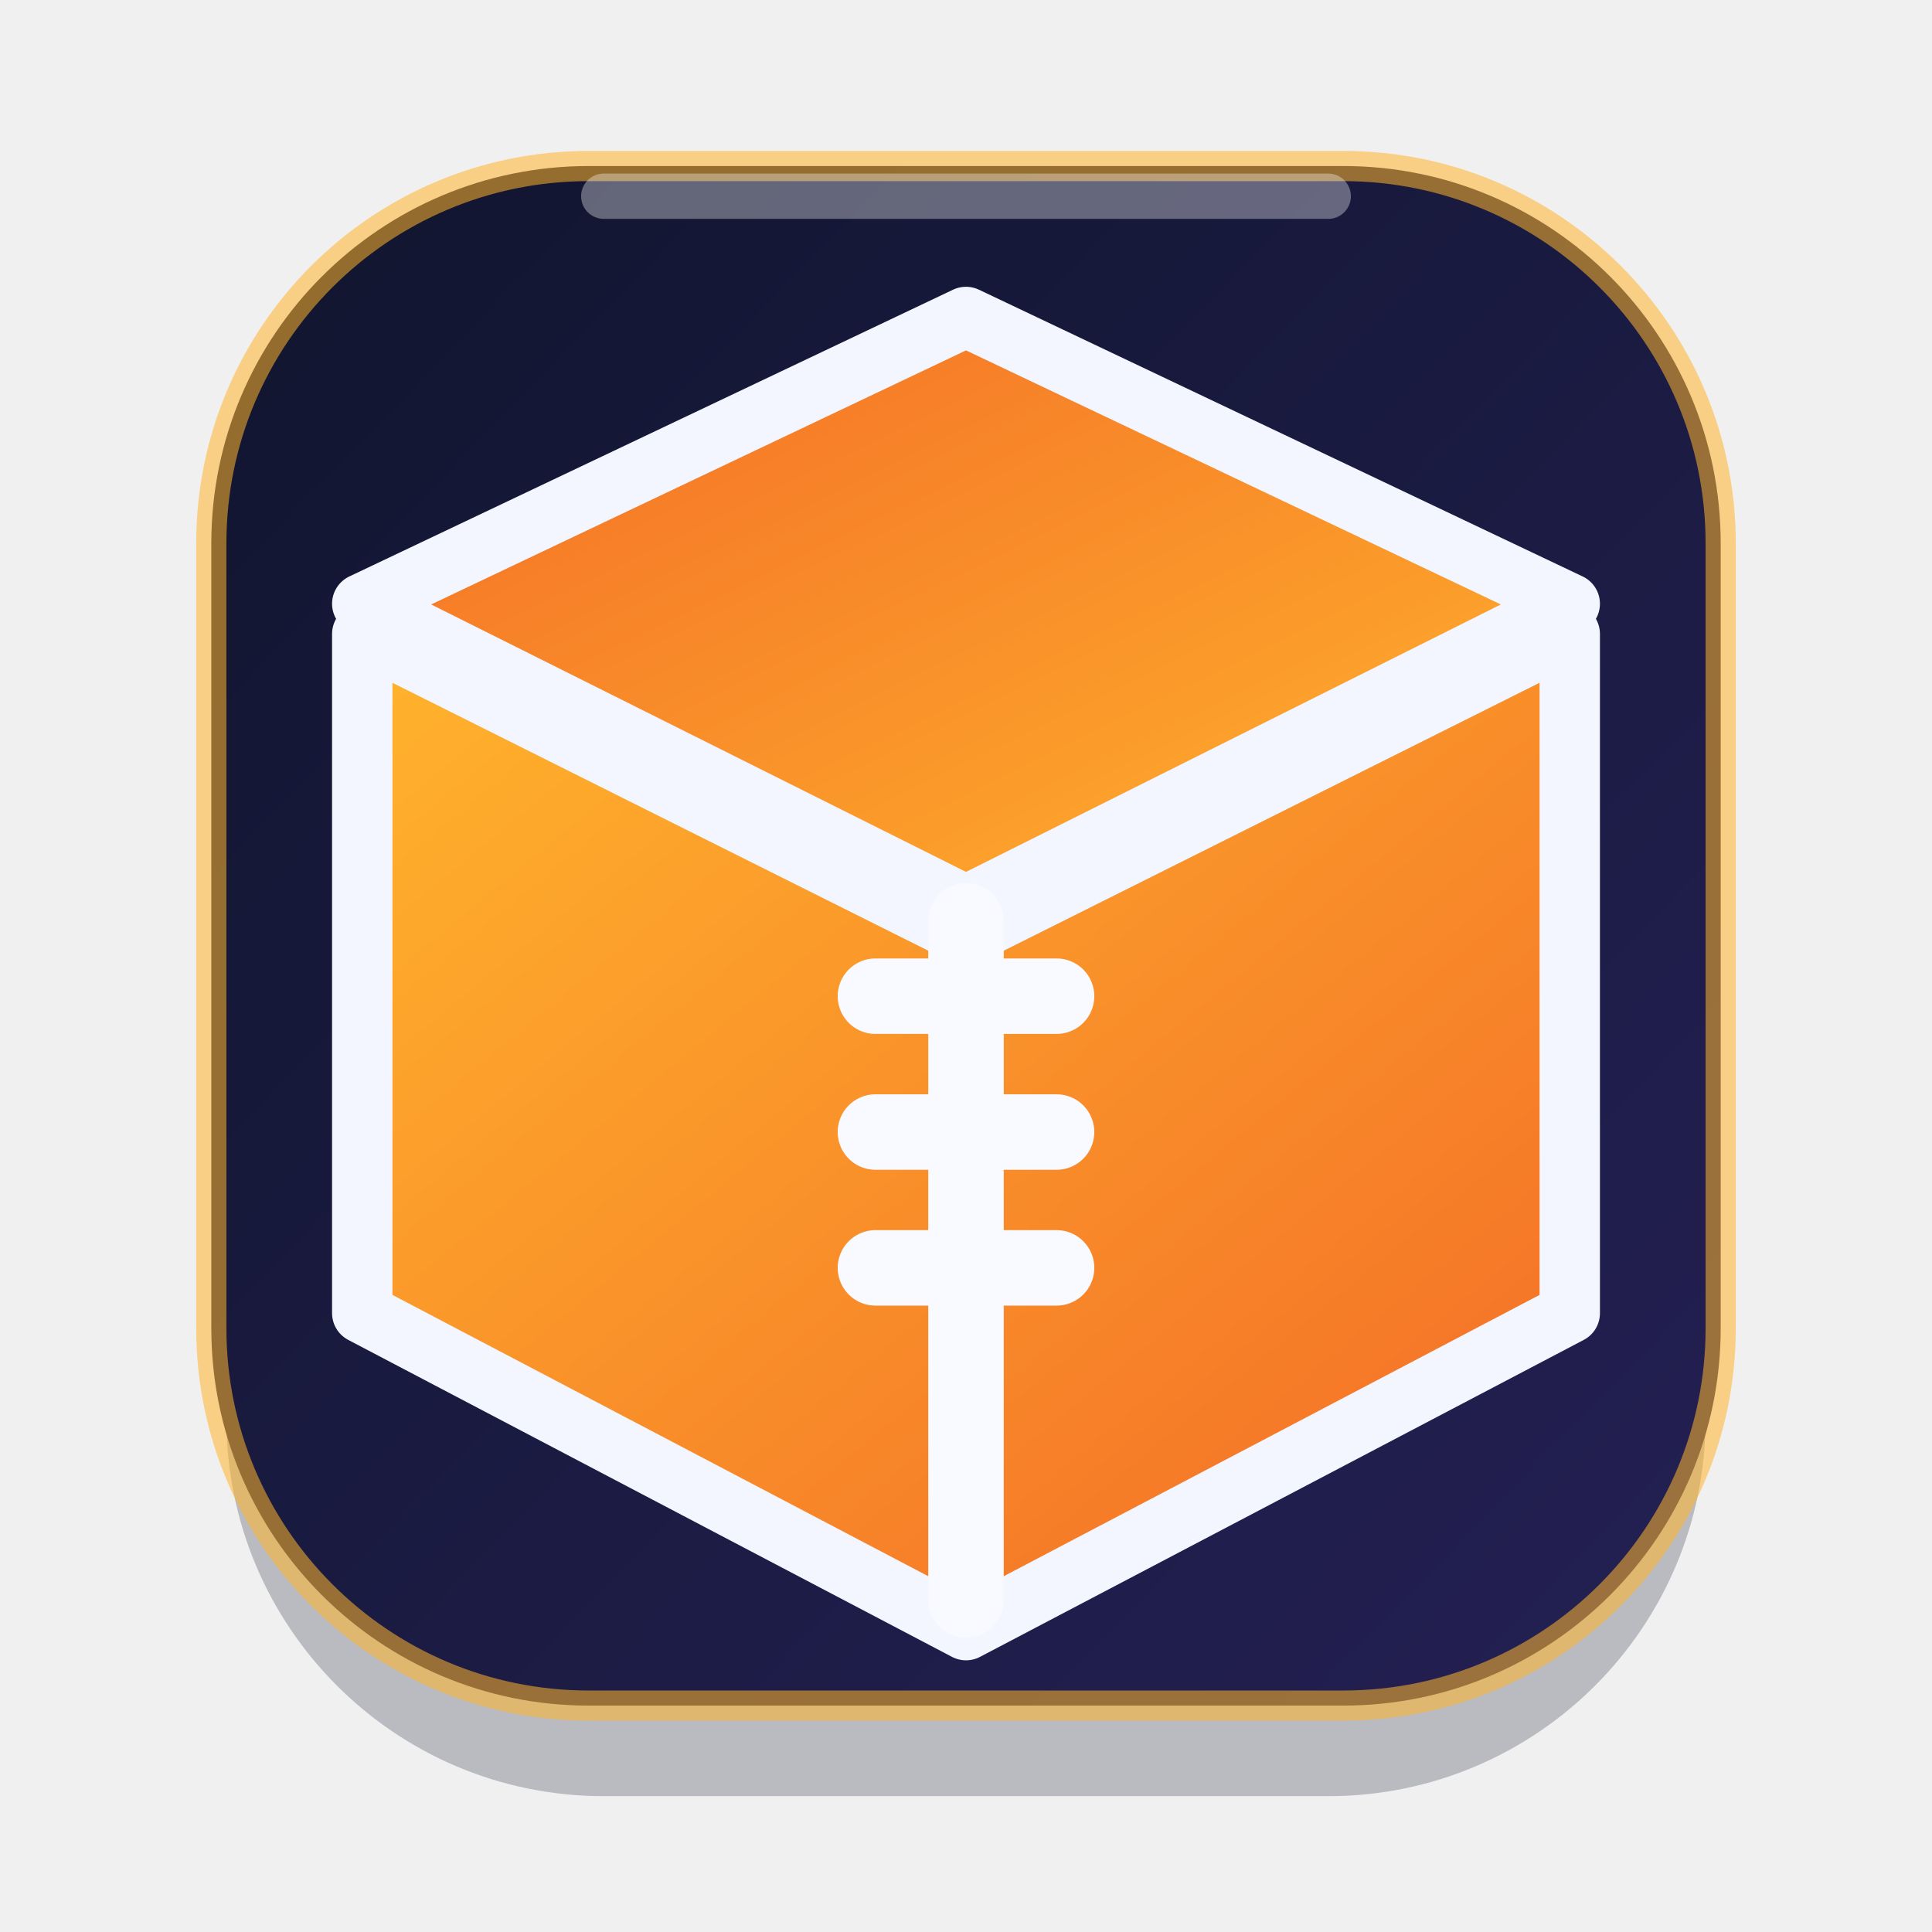
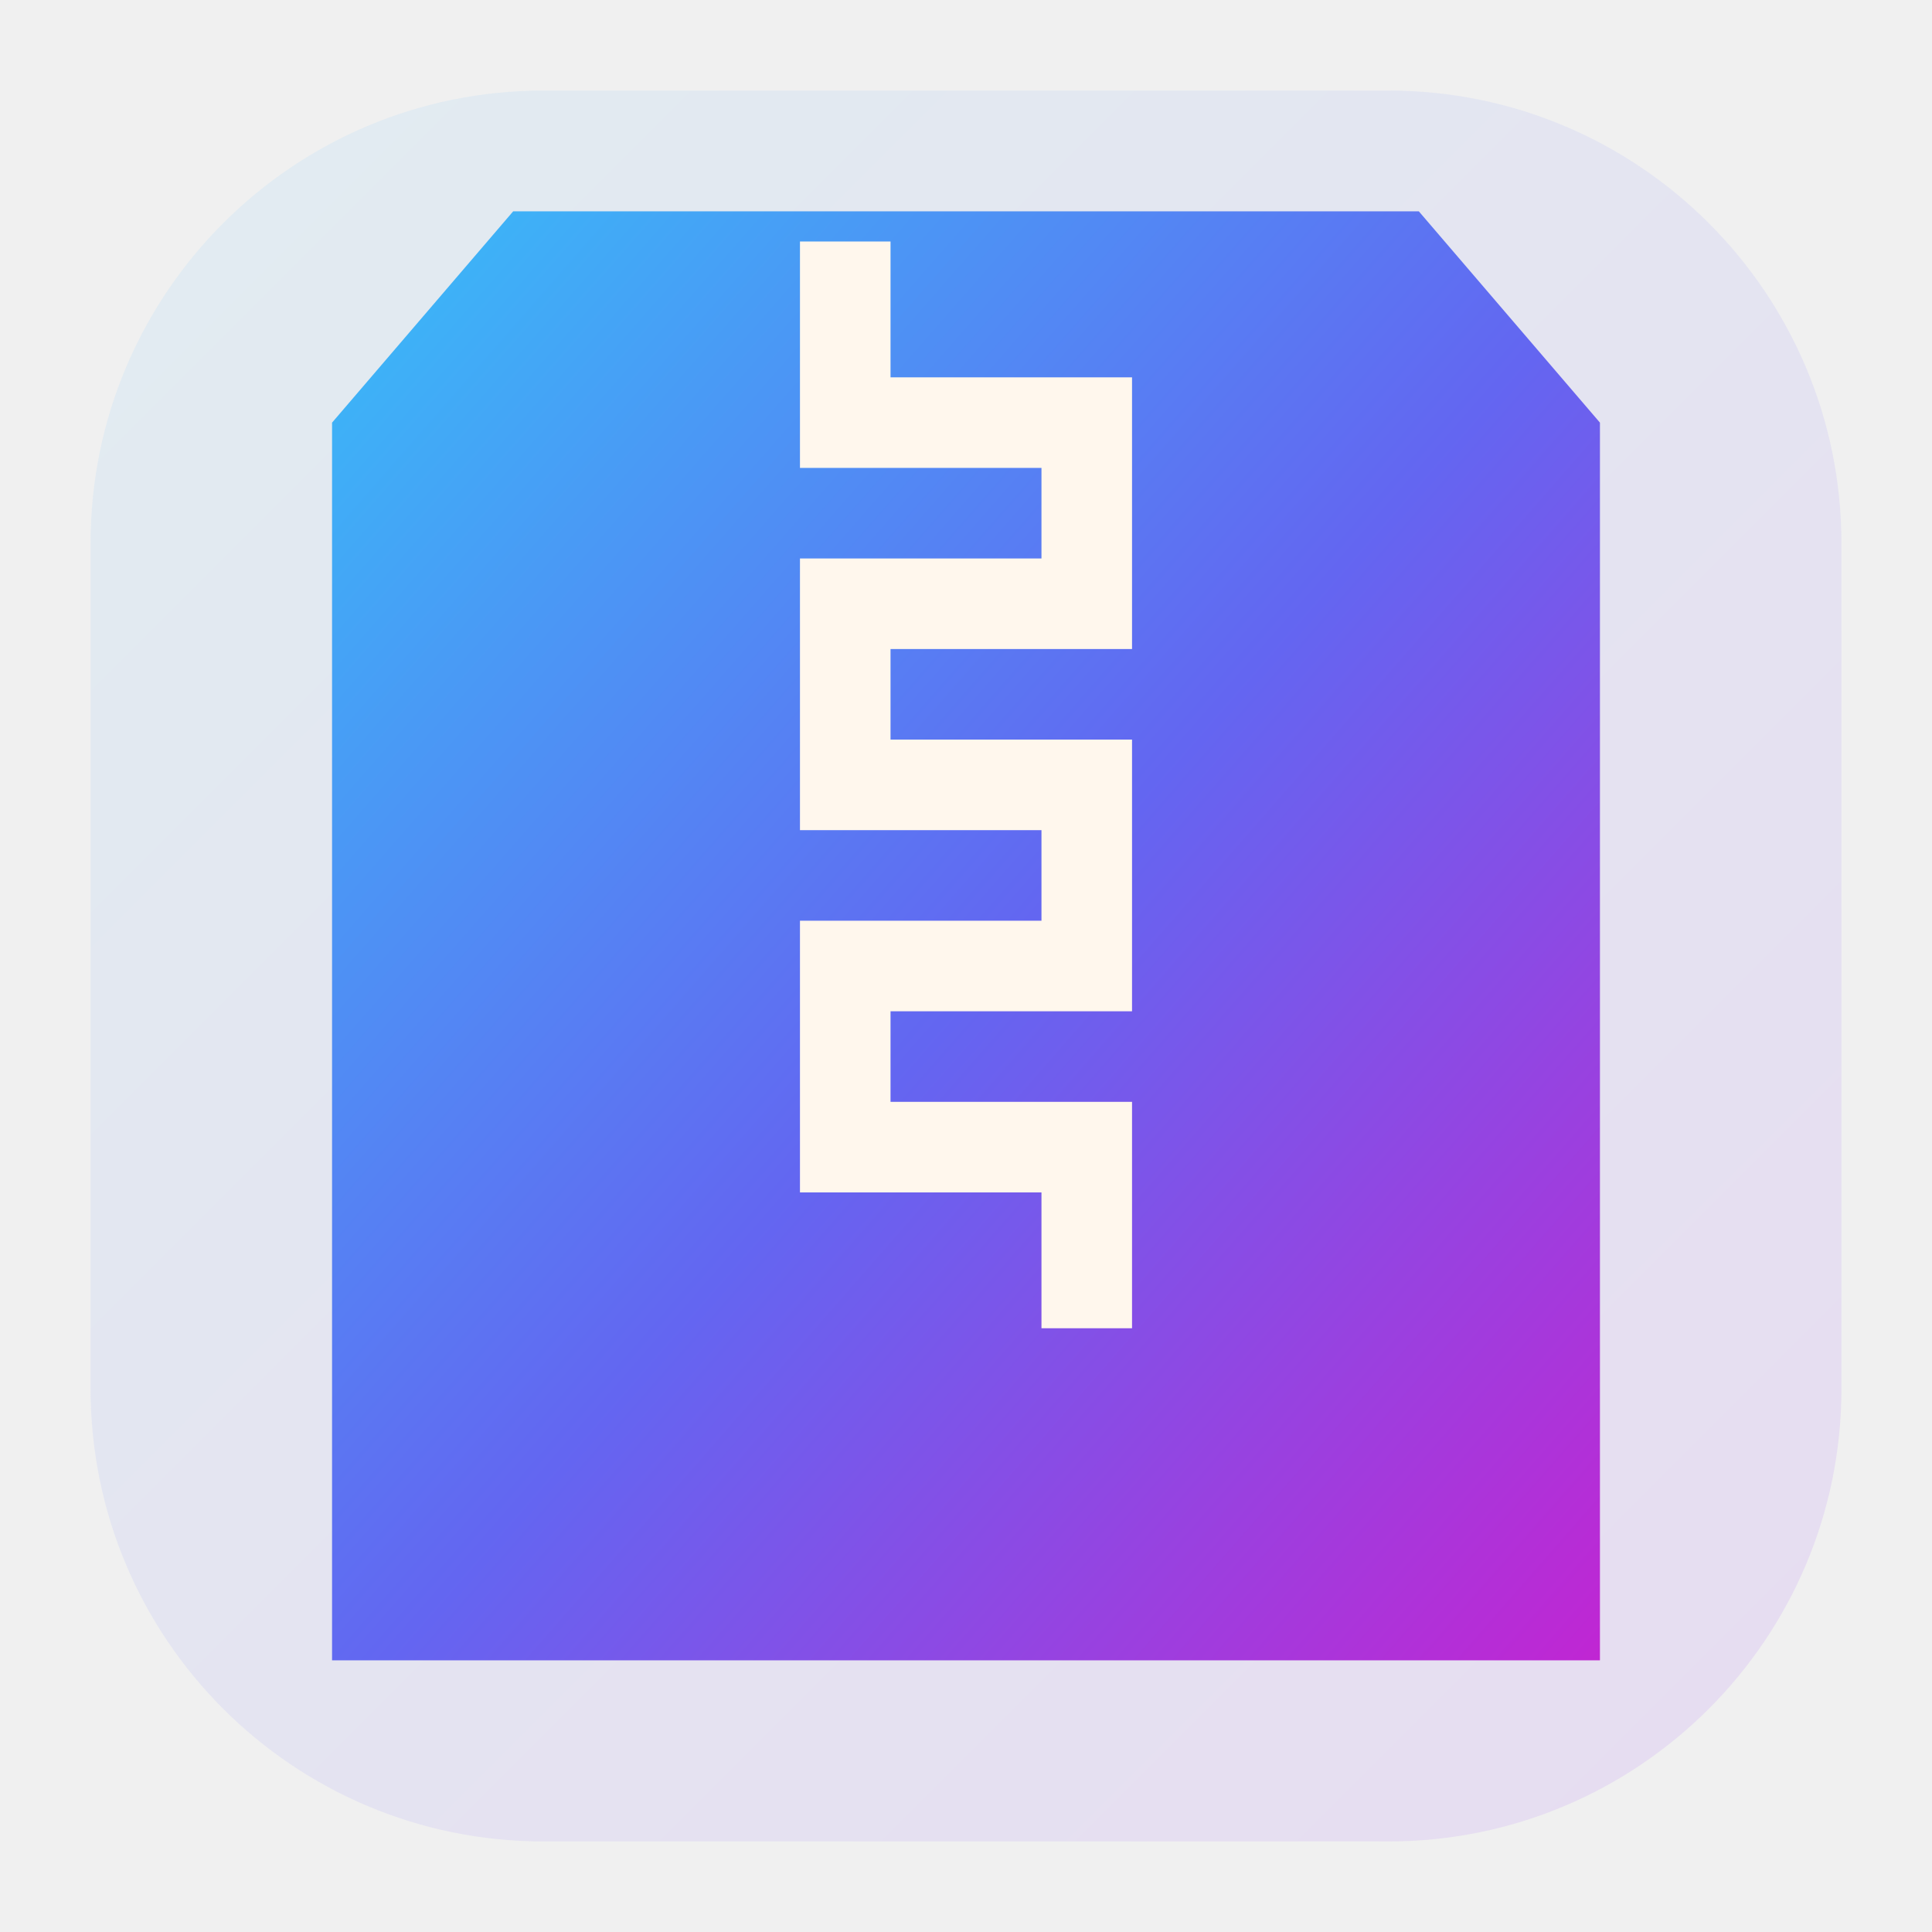
- <svg xmlns="http://www.w3.org/2000/svg" width="128" height="128" viewBox="0 0 128 128" role="img" aria-labelledby="title desc">
+ <svg xmlns="http://www.w3.org/2000/svg" width="64" height="64" viewBox="0 0 64 64" role="img" aria-label="Archive Manager">
  <defs>
-     <linearGradient id="tile" x1="0" y1="0" x2="1" y2="1">
-       <stop stop-color="#10152e" />
-       <stop offset="1" stop-color="#242054" />
+     <linearGradient id="g" x1="0" y1="0" x2="1" y2="1">
+       <stop stop-color="#38BDF8" />
+       <stop offset=".52" stop-color="#6366F1" />
+       <stop offset="1" stop-color="#C026D3" />
    </linearGradient>
-     <linearGradient id="accent" x1="0" y1="0" x2="1" y2="1">
-       <stop stop-color="#ffb42c" />
-       <stop offset="1" stop-color="#f36a27" />
+     <linearGradient id="bg" x1="0" y1="0" x2="1" y2="1">
+       <stop stop-color="#7DD3FC" />
+       <stop offset="1" stop-color="#A855F7" />
    </linearGradient>
-     <linearGradient id="accent2" x1="0" y1="0" x2="1" y2="1">
-       <stop stop-color="#f36a27" />
-       <stop offset="1" stop-color="#ffb42c" />
-     </linearGradient>
+     <filter id="shadow" x="-30%" y="-30%" width="160%" height="160%">
+       <feGaussianBlur stdDeviation="1.2" />
+     </filter>
  </defs>
-   <rect x="15" y="13" width="98" height="102" rx="25" fill="#071025" opacity=".24" transform="translate(0 4)" />
-   <rect x="14" y="11" width="100" height="102" rx="25" fill="url(#tile)" stroke="#ffb42c" stroke-opacity=".55" stroke-width="2" />
-   <path d="M40 13h48" stroke="#ffffff" stroke-opacity=".34" stroke-width="3" stroke-linecap="round" />
-   <path d="m24 40 40-19 40 19-40 20Z" fill="url(#accent2)" stroke="#f4f6ff" stroke-width="4" stroke-linecap="round" stroke-linejoin="round" />
-   <path d="M24 42v45l40 21 40-21V42L64 62Z" fill="url(#accent)" stroke="#f4f6ff" stroke-width="4" stroke-linecap="round" stroke-linejoin="round" />
-   <path d="M64 61v45M58 66h12m-12 9h12m-12 9h12" stroke="#f8faff" stroke-width="5" stroke-linecap="round" stroke-linejoin="round" />
+   <rect x="3" y="3" width="58" height="58" rx="15" fill="url(#bg)" opacity=".13" />
+   <g>
+     <path d="M17 7 H47 L53 14 V55 H11 V14Z" fill="url(#g)" />
+     <path d="M28 8 V14 H36 V20 H28 V26 H36 V32 H28 V38 H36 V44" fill="none" stroke="#FFF7ED" stroke-width="3" />
+   </g>
</svg>
